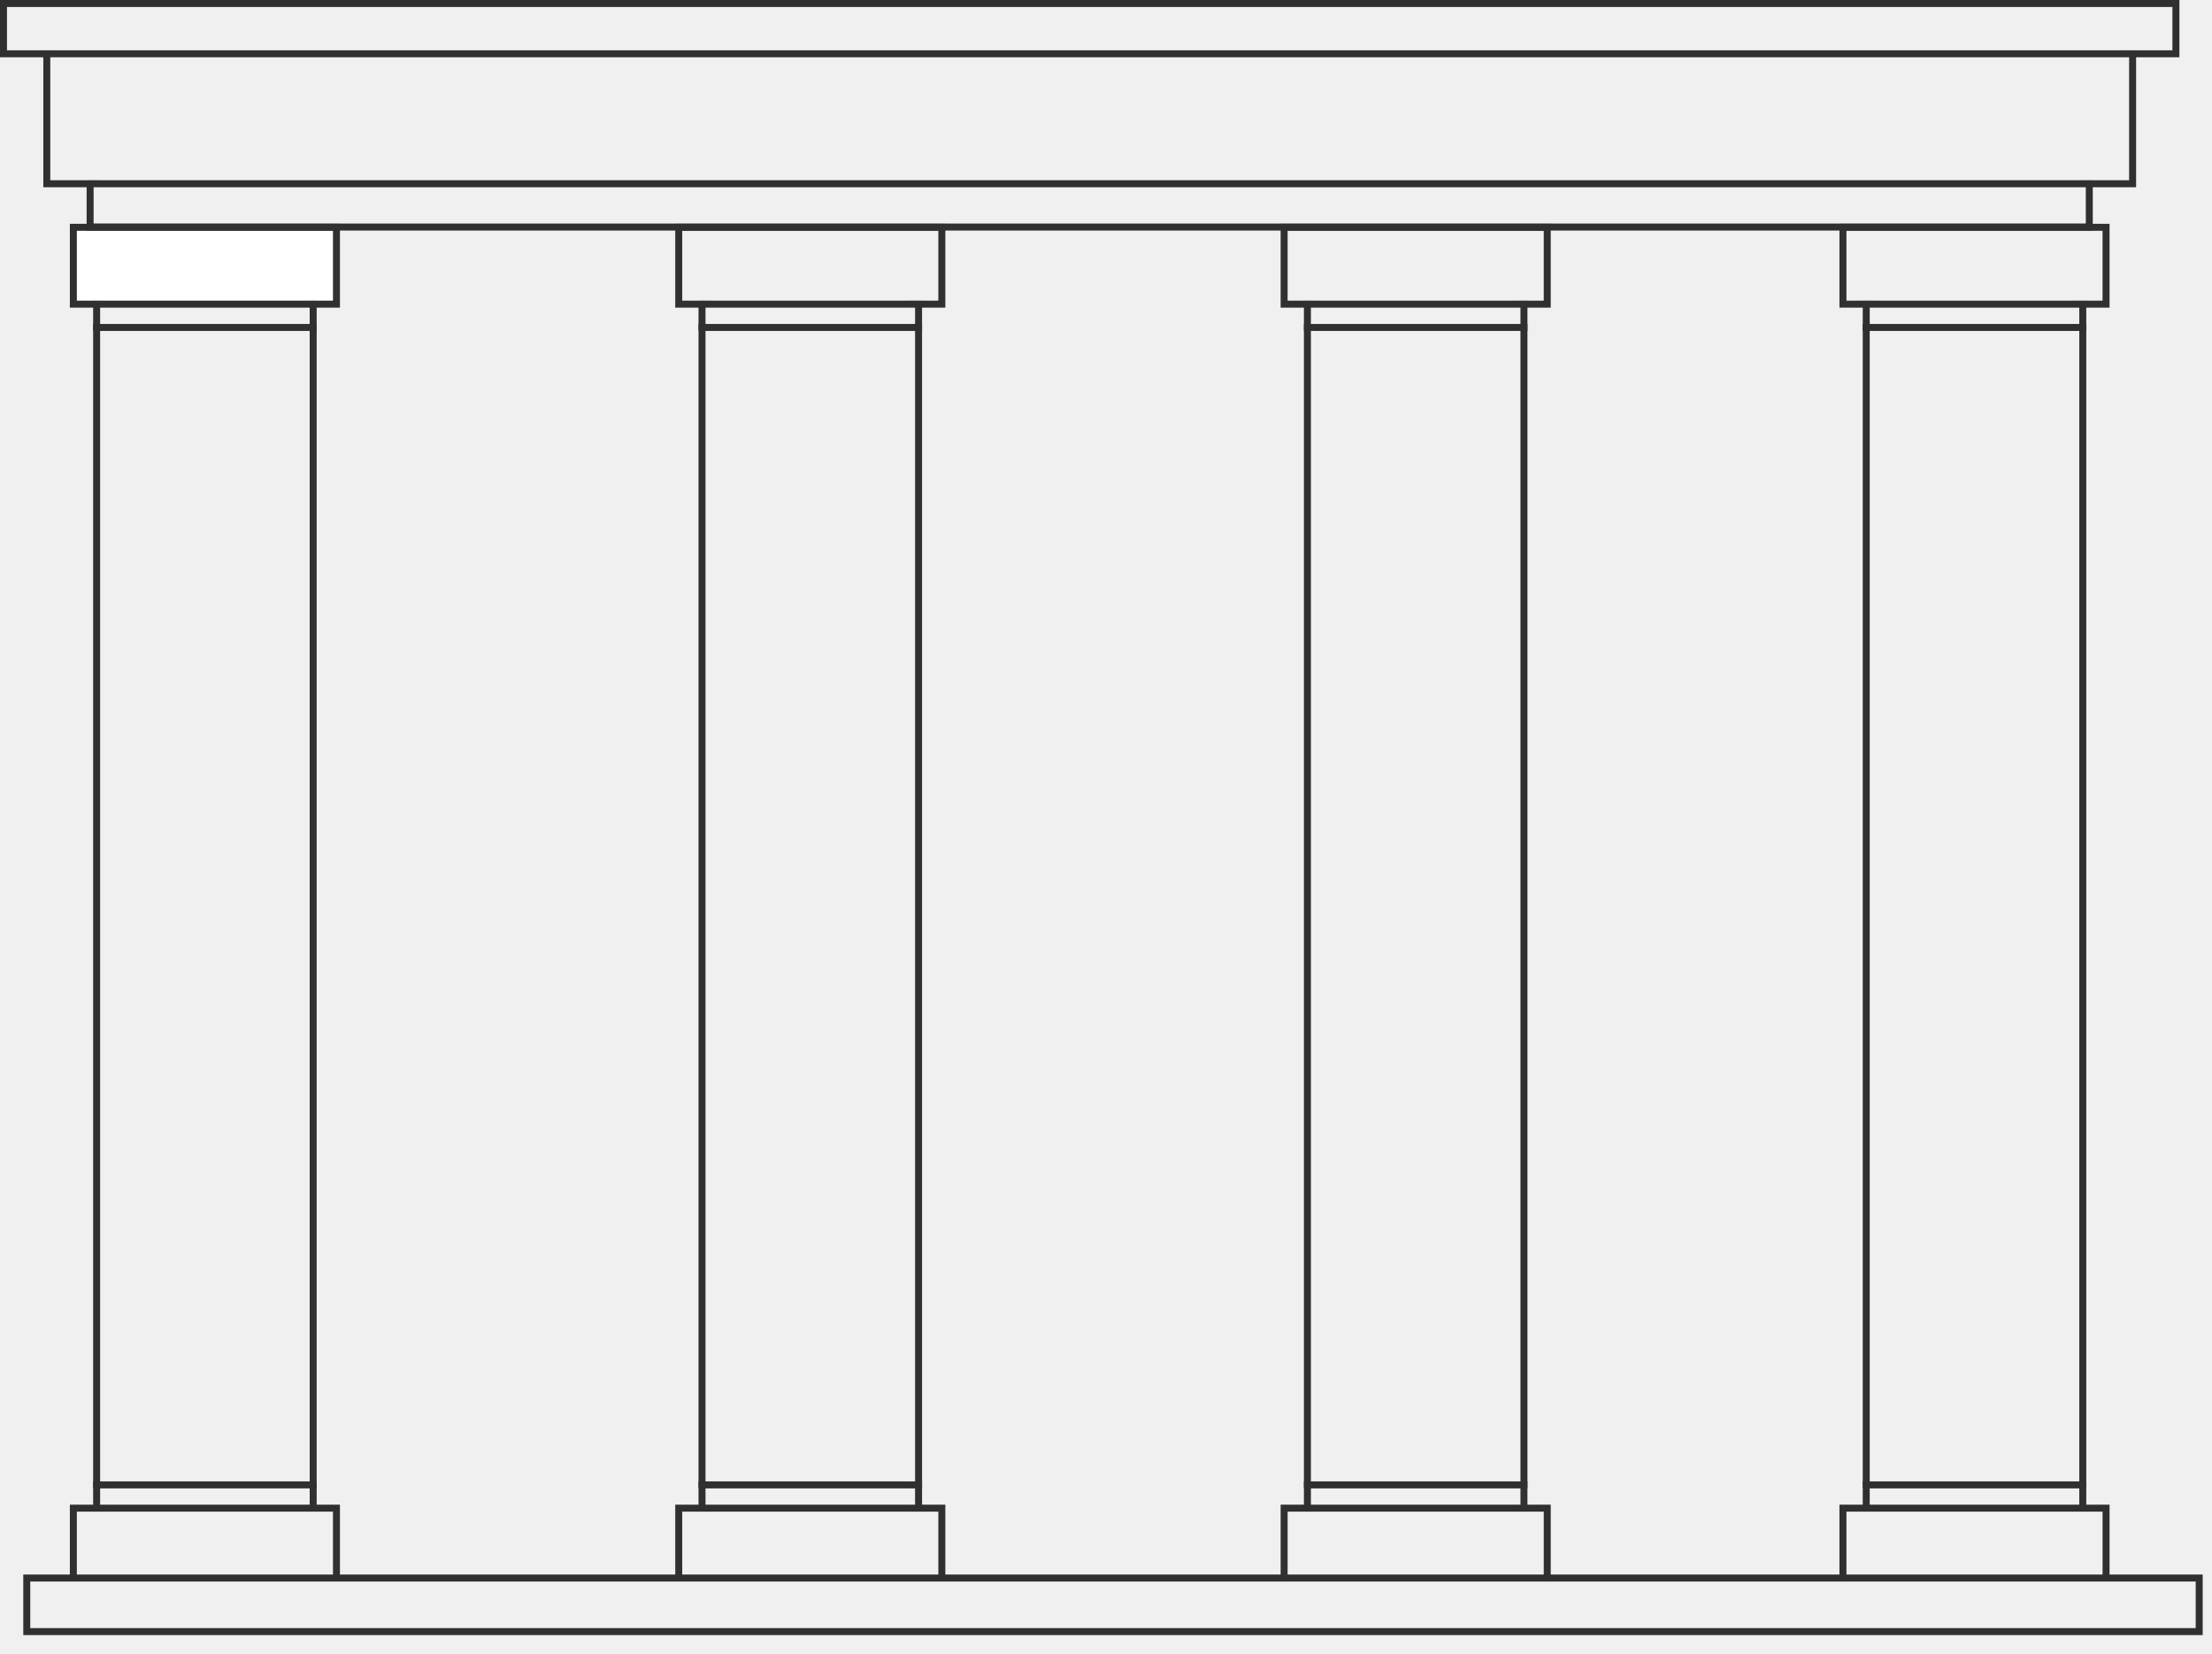
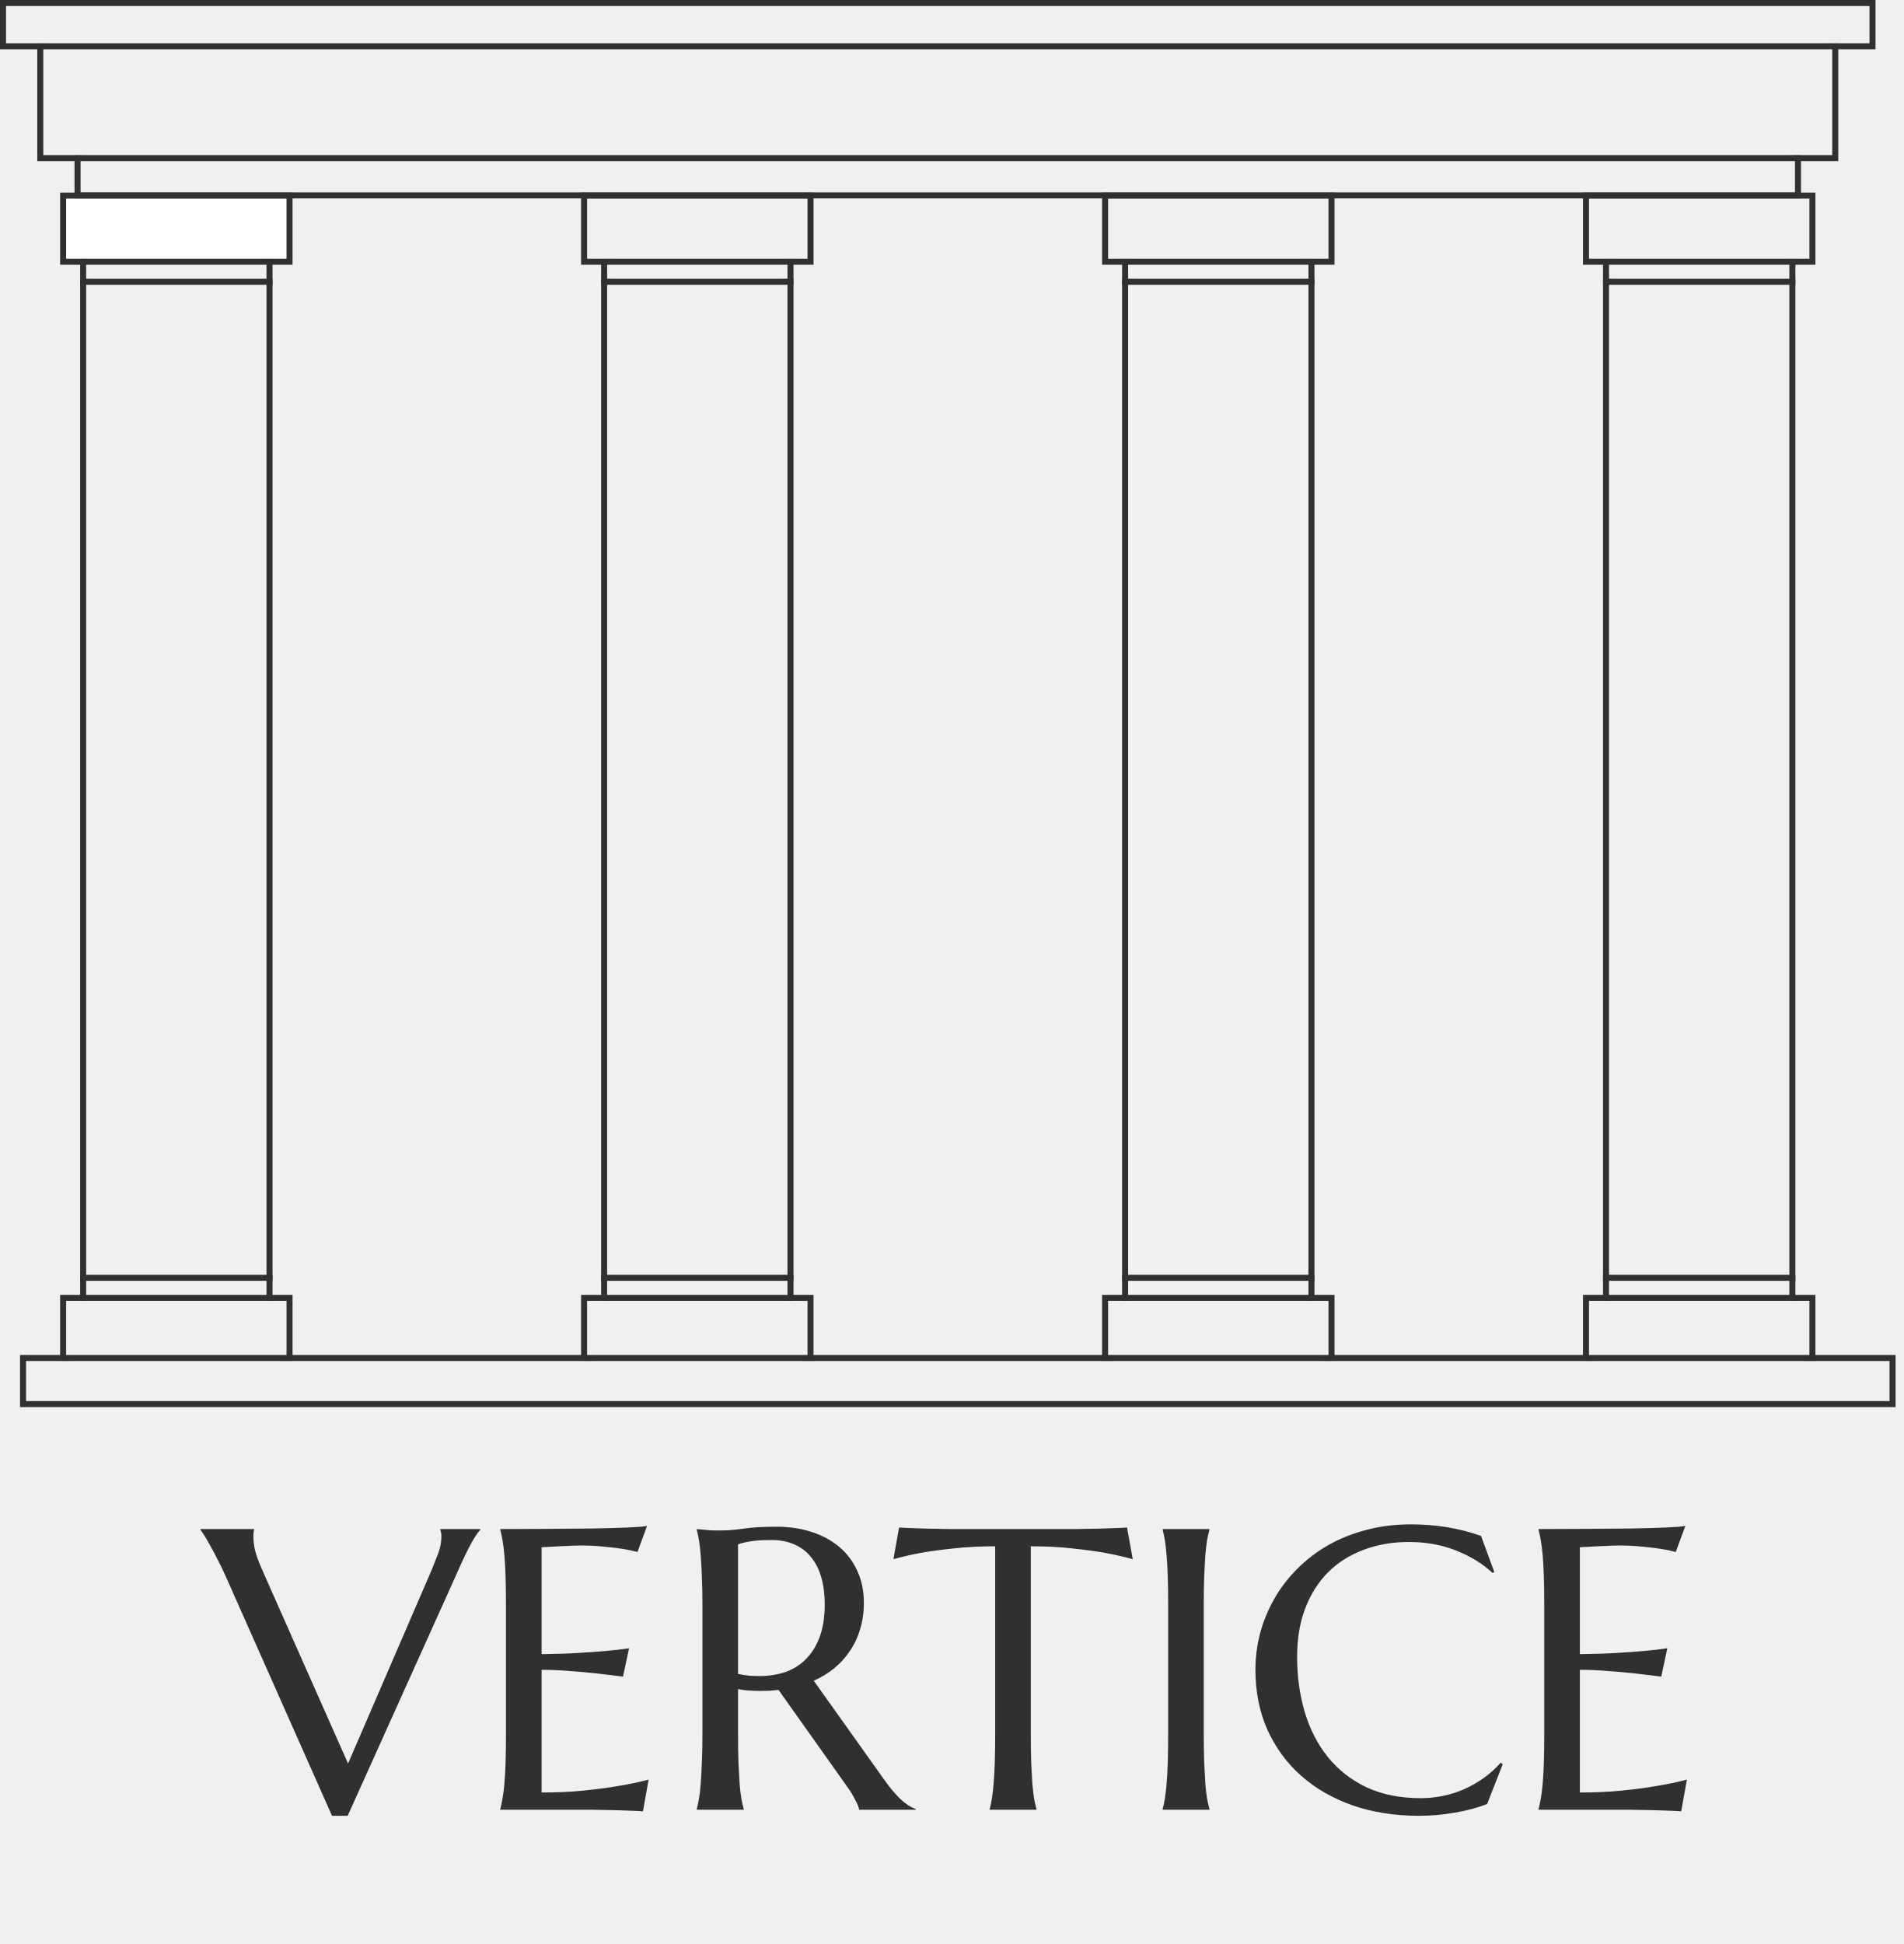
- <svg xmlns="http://www.w3.org/2000/svg" width="95" height="71" viewBox="0 0 95 71" fill="none">
+ <svg xmlns="http://www.w3.org/2000/svg" width="95" height="97" viewBox="0 0 95 97" fill="none">
  <rect x="0.15" y="0.15" width="93.3" height="2.16" stroke="#303030" stroke-width="0.3" />
  <rect x="1.15" y="67.76" width="93.3" height="2.3" stroke="#303030" stroke-width="0.3" />
  <rect x="3.15" y="9.76" width="11.3" height="3.3" fill="white" stroke="#303030" stroke-width="0.3" />
-   <mask id="path-4-outside-1_98_8" maskUnits="userSpaceOnUse" x="3.3" y="12.91" width="11" height="2" fill="black">
+   <mask id="path-4-outside-1_2469_1495" maskUnits="userSpaceOnUse" x="3.3" y="12.91" width="11" height="2" fill="black">
    <rect fill="white" x="3.3" y="12.91" width="11" height="2" />
    <path d="M4.3 12.91H13.3V13.91H4.3V12.91Z" />
  </mask>
-   <path d="M13.3 13.91V14.21H13.6V13.91H13.3ZM4.3 13.91H4V14.21H4.3V13.91ZM13.3 12.91H13V13.91H13.3H13.6V12.91H13.3ZM13.3 13.91V13.61H4.3V13.91V14.21H13.3V13.91ZM4.3 13.91H4.6V12.91H4.3H4V13.91H4.3Z" fill="#303030" mask="url(#path-4-outside-1_98_8)" />
-   <mask id="path-6-outside-2_98_8" maskUnits="userSpaceOnUse" x="3.3" y="13.91" width="11" height="50" fill="black">
+   <path d="M13.3 13.91V14.21H13.6V13.91H13.3ZM4.3 13.91H4V14.21H4.3V13.91ZM13.3 12.91H13V13.91H13.3H13.6V12.91H13.3ZM13.3 13.91V13.61H4.3V13.91V14.21H13.3V13.91ZM4.3 13.91H4.6V12.91H4.3H4V13.91H4.3Z" fill="#303030" mask="url(#path-4-outside-1_2469_1495)" />
+   <mask id="path-6-outside-2_2469_1495" maskUnits="userSpaceOnUse" x="3.3" y="13.91" width="11" height="50" fill="black">
    <rect fill="white" x="3.3" y="13.91" width="11" height="50" />
    <path d="M4.3 13.91H13.3V63.91H4.3V13.91Z" />
  </mask>
-   <path d="M13.3 13.91H13V63.91H13.3H13.6V13.91H13.3ZM4.3 63.91H4.6V13.91H4.3H4V63.91H4.3Z" fill="#303030" mask="url(#path-6-outside-2_98_8)" />
-   <mask id="path-8-outside-3_98_8" maskUnits="userSpaceOnUse" x="2.3" y="63.91" width="13" height="4" fill="black">
+   <path d="M13.3 13.91H13V63.91H13.3H13.6V13.91H13.3ZM4.3 63.91H4.6V13.91H4.3H4V63.91H4.3Z" fill="#303030" mask="url(#path-6-outside-2_2469_1495)" />
+   <mask id="path-8-outside-3_2469_1495" maskUnits="userSpaceOnUse" x="2.3" y="63.91" width="13" height="4" fill="black">
    <rect fill="white" x="2.3" y="63.91" width="13" height="4" />
    <path d="M3.3 67.91H14.3V64.91H3.3V67.91Z" />
  </mask>
-   <path d="M14.3 64.91V64.61H14.6V64.91H14.3ZM3.3 64.91H3V64.61H3.3V64.91ZM14.3 67.91H14V64.91H14.3H14.6V67.91H14.3ZM14.3 64.91V65.21H3.3V64.91V64.61H14.3V64.91ZM3.3 64.91H3.6V67.91H3.3H3V64.91H3.3Z" fill="#303030" mask="url(#path-8-outside-3_98_8)" />
-   <mask id="path-10-outside-4_98_8" maskUnits="userSpaceOnUse" x="3.3" y="62.91" width="11" height="2" fill="black">
+   <path d="M14.3 64.91V64.61H14.6V64.91H14.3ZM3.3 64.91H3V64.61H3.3V64.91ZM14.3 67.91H14V64.91H14.3H14.6V67.91H14.3ZM14.3 64.91V65.21H3.3V64.91V64.61H14.3V64.91ZM3.3 64.91H3.6V67.91H3.3H3V64.91H3.3Z" fill="#303030" mask="url(#path-8-outside-3_2469_1495)" />
+   <mask id="path-10-outside-4_2469_1495" maskUnits="userSpaceOnUse" x="3.3" y="62.91" width="11" height="2" fill="black">
    <rect fill="white" x="3.3" y="62.91" width="11" height="2" />
    <path d="M4.3 64.91H13.3V63.91H4.3V64.91Z" />
  </mask>
-   <path d="M13.3 63.91V63.61H13.6V63.91H13.3ZM4.3 63.91H4V63.61H4.3V63.91ZM13.3 64.91H13V63.91H13.3H13.6V64.91H13.3ZM13.3 63.91V64.21H4.3V63.91V63.61H13.3V63.91ZM4.3 63.91H4.6V64.91H4.3H4V63.91H4.3Z" fill="#303030" mask="url(#path-10-outside-4_98_8)" />
+   <path d="M13.3 63.91V63.61H13.6V63.91H13.3ZM4.3 63.91H4V63.61H4.3V63.91ZM13.3 64.91H13V63.91H13.3H13.6V64.91H13.3ZM13.3 63.91V64.21H4.3V63.91V63.61H13.3V63.91ZM4.3 63.91H4.6V64.91H4.3H4V63.91H4.3Z" fill="#303030" mask="url(#path-10-outside-4_2469_1495)" />
  <rect x="29.15" y="9.76" width="11.3" height="3.3" stroke="#303030" stroke-width="0.3" />
-   <mask id="path-13-outside-5_98_8" maskUnits="userSpaceOnUse" x="29.3" y="12.91" width="11" height="2" fill="black">
+   <mask id="path-13-outside-5_2469_1495" maskUnits="userSpaceOnUse" x="29.3" y="12.91" width="11" height="2" fill="black">
    <rect fill="white" x="29.3" y="12.91" width="11" height="2" />
    <path d="M30.3 12.91H39.3V13.91H30.3V12.91Z" />
  </mask>
-   <path d="M39.3 13.91V14.21H39.6V13.91H39.3ZM30.3 13.91H30V14.21H30.3V13.91ZM39.3 12.91H39V13.91H39.3H39.6V12.91H39.3ZM39.3 13.91V13.61H30.3V13.91V14.21H39.3V13.91ZM30.3 13.91H30.6V12.91H30.3H30V13.91H30.3Z" fill="#303030" mask="url(#path-13-outside-5_98_8)" />
-   <mask id="path-15-outside-6_98_8" maskUnits="userSpaceOnUse" x="29.3" y="13.91" width="11" height="50" fill="black">
+   <path d="M39.3 13.91V14.21H39.6V13.91H39.3ZM30.3 13.91H30V14.21H30.3V13.91ZM39.3 12.91H39V13.91H39.3H39.6V12.91H39.3ZM39.3 13.91V13.61H30.3V13.91V14.21H39.3V13.91ZM30.3 13.91H30.6V12.91H30.3H30V13.91H30.3Z" fill="#303030" mask="url(#path-13-outside-5_2469_1495)" />
+   <mask id="path-15-outside-6_2469_1495" maskUnits="userSpaceOnUse" x="29.3" y="13.91" width="11" height="50" fill="black">
    <rect fill="white" x="29.3" y="13.91" width="11" height="50" />
    <path d="M30.3 13.91H39.3V63.91H30.3V13.91Z" />
  </mask>
-   <path d="M39.3 13.91H39V63.91H39.3H39.6V13.91H39.3ZM30.3 63.91H30.6V13.91H30.3H30V63.91H30.3Z" fill="#303030" mask="url(#path-15-outside-6_98_8)" />
-   <mask id="path-17-outside-7_98_8" maskUnits="userSpaceOnUse" x="28.3" y="63.91" width="13" height="4" fill="black">
+   <path d="M39.3 13.91H39V63.91H39.3H39.6V13.91H39.3ZM30.3 63.91H30.6V13.91H30.3H30V63.91H30.3Z" fill="#303030" mask="url(#path-15-outside-6_2469_1495)" />
+   <mask id="path-17-outside-7_2469_1495" maskUnits="userSpaceOnUse" x="28.3" y="63.91" width="13" height="4" fill="black">
    <rect fill="white" x="28.3" y="63.91" width="13" height="4" />
    <path d="M29.3 67.91H40.3V64.91H29.3V67.91Z" />
  </mask>
-   <path d="M40.3 64.91V64.61H40.6V64.91H40.3ZM29.3 64.91H29V64.61H29.3V64.91ZM40.3 67.91H40V64.91H40.3H40.6V67.91H40.3ZM40.3 64.91V65.21H29.3V64.91V64.61H40.3V64.91ZM29.3 64.91H29.6V67.91H29.3H29V64.91H29.3Z" fill="#303030" mask="url(#path-17-outside-7_98_8)" />
-   <mask id="path-19-outside-8_98_8" maskUnits="userSpaceOnUse" x="29.3" y="62.91" width="11" height="2" fill="black">
+   <path d="M40.3 64.91V64.61H40.6V64.91H40.3ZM29.3 64.91H29V64.61H29.3V64.91ZM40.3 67.91H40V64.91H40.3H40.6V67.91H40.3ZM40.3 64.91V65.21H29.3V64.91V64.61H40.3V64.91ZM29.3 64.91H29.6V67.91H29.3H29V64.91H29.3Z" fill="#303030" mask="url(#path-17-outside-7_2469_1495)" />
+   <mask id="path-19-outside-8_2469_1495" maskUnits="userSpaceOnUse" x="29.3" y="62.91" width="11" height="2" fill="black">
    <rect fill="white" x="29.3" y="62.91" width="11" height="2" />
    <path d="M30.3 64.91H39.3V63.91H30.3V64.91Z" />
  </mask>
-   <path d="M39.3 63.91V63.61H39.6V63.91H39.3ZM30.3 63.91H30V63.61H30.3V63.91ZM39.3 64.91H39V63.91H39.3H39.6V64.91H39.3ZM39.3 63.91V64.21H30.3V63.91V63.61H39.3V63.91ZM30.3 63.91H30.6V64.91H30.3H30V63.91H30.3Z" fill="#303030" mask="url(#path-19-outside-8_98_8)" />
+   <path d="M39.3 63.91V63.61H39.6V63.91H39.3ZM30.3 63.91H30V63.61H30.3V63.91ZM39.3 64.91H39V63.91H39.3H39.6V64.91H39.3ZM39.3 63.91V64.21H30.3V63.91V63.61H39.3V63.91ZM30.3 63.91H30.6V64.91H30.3H30V63.91H30.3Z" fill="#303030" mask="url(#path-19-outside-8_2469_1495)" />
  <rect x="79.15" y="9.76" width="11.3" height="3.3" stroke="#303030" stroke-width="0.3" />
-   <mask id="path-22-outside-9_98_8" maskUnits="userSpaceOnUse" x="79.3" y="12.91" width="11" height="2" fill="black">
+   <mask id="path-22-outside-9_2469_1495" maskUnits="userSpaceOnUse" x="79.3" y="12.91" width="11" height="2" fill="black">
    <rect fill="white" x="79.3" y="12.91" width="11" height="2" />
    <path d="M80.3 12.91H89.3V13.91H80.3V12.91Z" />
  </mask>
-   <path d="M89.3 13.91V14.21H89.6V13.91H89.3ZM80.3 13.91H80V14.21H80.3V13.91ZM89.3 12.91H89V13.91H89.3H89.6V12.91H89.3ZM89.3 13.91V13.61H80.3V13.91V14.21H89.3V13.91ZM80.3 13.91H80.6V12.91H80.3H80V13.91H80.3Z" fill="#303030" mask="url(#path-22-outside-9_98_8)" />
-   <mask id="path-24-outside-10_98_8" maskUnits="userSpaceOnUse" x="79.3" y="13.91" width="11" height="50" fill="black">
+   <path d="M89.3 13.91V14.21H89.6V13.91H89.3ZM80.3 13.91H80V14.21H80.3V13.91ZM89.3 12.91H89V13.91H89.3H89.6V12.91H89.3ZM89.3 13.91V13.61H80.3V13.91V14.21H89.3V13.91ZM80.3 13.91H80.6V12.91H80.3H80V13.91H80.3Z" fill="#303030" mask="url(#path-22-outside-9_2469_1495)" />
+   <mask id="path-24-outside-10_2469_1495" maskUnits="userSpaceOnUse" x="79.3" y="13.91" width="11" height="50" fill="black">
    <rect fill="white" x="79.3" y="13.91" width="11" height="50" />
    <path d="M80.3 13.91H89.3V63.91H80.3V13.91Z" />
  </mask>
-   <path d="M89.3 13.91H89V63.91H89.3H89.6V13.91H89.3ZM80.3 63.91H80.6V13.91H80.3H80V63.91H80.3Z" fill="#303030" mask="url(#path-24-outside-10_98_8)" />
-   <mask id="path-26-outside-11_98_8" maskUnits="userSpaceOnUse" x="78.3" y="63.91" width="13" height="4" fill="black">
+   <path d="M89.3 13.91H89V63.91H89.3H89.6V13.91H89.3ZM80.3 63.91H80.6V13.91H80.3H80V63.91H80.3Z" fill="#303030" mask="url(#path-24-outside-10_2469_1495)" />
+   <mask id="path-26-outside-11_2469_1495" maskUnits="userSpaceOnUse" x="78.3" y="63.91" width="13" height="4" fill="black">
    <rect fill="white" x="78.3" y="63.91" width="13" height="4" />
    <path d="M79.3 67.91H90.3V64.91H79.3V67.91Z" />
  </mask>
-   <path d="M90.3 64.91V64.61H90.6V64.91H90.3ZM79.3 64.91H79V64.61H79.3V64.91ZM90.3 67.91H90V64.91H90.3H90.6V67.91H90.3ZM90.3 64.91V65.21H79.3V64.91V64.61H90.3V64.91ZM79.3 64.91H79.6V67.91H79.3H79V64.91H79.3Z" fill="#303030" mask="url(#path-26-outside-11_98_8)" />
-   <mask id="path-28-outside-12_98_8" maskUnits="userSpaceOnUse" x="79.3" y="62.91" width="11" height="2" fill="black">
+   <path d="M90.3 64.91V64.61H90.6V64.91H90.3ZM79.3 64.91H79V64.61H79.3V64.91ZM90.3 67.91H90V64.91H90.3H90.6V67.91H90.3ZM90.3 64.91V65.21H79.3V64.91V64.61H90.3V64.91ZM79.3 64.91H79.6V67.91H79.3H79V64.91H79.3Z" fill="#303030" mask="url(#path-26-outside-11_2469_1495)" />
+   <mask id="path-28-outside-12_2469_1495" maskUnits="userSpaceOnUse" x="79.3" y="62.91" width="11" height="2" fill="black">
    <rect fill="white" x="79.3" y="62.91" width="11" height="2" />
    <path d="M80.3 64.91H89.3V63.91H80.3V64.91Z" />
  </mask>
-   <path d="M89.3 63.91V63.61H89.6V63.91H89.3ZM80.3 63.91H80V63.61H80.3V63.91ZM89.3 64.91H89V63.91H89.3H89.6V64.91H89.3ZM89.3 63.91V64.21H80.3V63.91V63.61H89.3V63.91ZM80.3 63.91H80.6V64.91H80.3H80V63.91H80.3Z" fill="#303030" mask="url(#path-28-outside-12_98_8)" />
+   <path d="M89.3 63.91V63.61H89.6V63.91H89.3ZM80.3 63.91H80V63.61H80.3V63.91ZM89.3 64.91H89V63.91H89.3H89.6V64.91H89.3ZM89.3 63.91V64.21H80.3V63.91V63.61H89.3V63.91ZM80.3 63.91H80.6V64.91H80.3H80V63.91H80.3Z" fill="#303030" mask="url(#path-28-outside-12_2469_1495)" />
  <rect x="55.15" y="9.76" width="11.3" height="3.3" stroke="#303030" stroke-width="0.3" />
-   <mask id="path-31-outside-13_98_8" maskUnits="userSpaceOnUse" x="55.3" y="12.91" width="11" height="2" fill="black">
+   <mask id="path-31-outside-13_2469_1495" maskUnits="userSpaceOnUse" x="55.3" y="12.91" width="11" height="2" fill="black">
    <rect fill="white" x="55.3" y="12.91" width="11" height="2" />
    <path d="M56.3 12.91H65.3V13.91H56.3V12.91Z" />
  </mask>
-   <path d="M65.3 13.91V14.21H65.6V13.91H65.3ZM56.3 13.91H56V14.21H56.3V13.91ZM65.3 12.91H65V13.91H65.3H65.6V12.91H65.3ZM65.3 13.91V13.61H56.3V13.91V14.21H65.3V13.91ZM56.3 13.91H56.6V12.91H56.3H56V13.91H56.3Z" fill="#303030" mask="url(#path-31-outside-13_98_8)" />
-   <mask id="path-33-outside-14_98_8" maskUnits="userSpaceOnUse" x="55.3" y="13.91" width="11" height="50" fill="black">
+   <path d="M65.3 13.91V14.21H65.6V13.91H65.3ZM56.3 13.91H56V14.21H56.3V13.91ZM65.3 12.91H65V13.91H65.3H65.6V12.91H65.3ZM65.3 13.91V13.61H56.3V13.91V14.21H65.3V13.91ZM56.3 13.91H56.6V12.91H56.3H56V13.91H56.3Z" fill="#303030" mask="url(#path-31-outside-13_2469_1495)" />
+   <mask id="path-33-outside-14_2469_1495" maskUnits="userSpaceOnUse" x="55.3" y="13.91" width="11" height="50" fill="black">
    <rect fill="white" x="55.3" y="13.91" width="11" height="50" />
    <path d="M56.3 13.91H65.3V63.91H56.3V13.91Z" />
  </mask>
-   <path d="M65.3 13.91H65V63.91H65.3H65.6V13.91H65.3ZM56.3 63.91H56.6V13.91H56.3H56V63.91H56.3Z" fill="#303030" mask="url(#path-33-outside-14_98_8)" />
-   <mask id="path-35-outside-15_98_8" maskUnits="userSpaceOnUse" x="54.3" y="63.91" width="13" height="4" fill="black">
+   <path d="M65.3 13.91H65V63.91H65.3H65.6V13.91H65.3ZM56.3 63.91H56.6V13.91H56.3H56V63.91H56.3Z" fill="#303030" mask="url(#path-33-outside-14_2469_1495)" />
+   <mask id="path-35-outside-15_2469_1495" maskUnits="userSpaceOnUse" x="54.3" y="63.91" width="13" height="4" fill="black">
    <rect fill="white" x="54.3" y="63.91" width="13" height="4" />
    <path d="M55.3 67.91H66.3V64.91H55.3V67.91Z" />
  </mask>
-   <path d="M66.3 64.91V64.61H66.6V64.91H66.3ZM55.3 64.91H55V64.61H55.3V64.91ZM66.3 67.91H66V64.91H66.3H66.6V67.91H66.3ZM66.3 64.91V65.21H55.3V64.91V64.61H66.3V64.91ZM55.3 64.91H55.6V67.91H55.3H55V64.91H55.3Z" fill="#303030" mask="url(#path-35-outside-15_98_8)" />
-   <mask id="path-37-outside-16_98_8" maskUnits="userSpaceOnUse" x="55.3" y="62.91" width="11" height="2" fill="black">
+   <path d="M66.3 64.91V64.61H66.6V64.91H66.3ZM55.3 64.91H55V64.61H55.3V64.91ZM66.3 67.91H66V64.91H66.3H66.6V67.91H66.3ZM66.3 64.91V65.21H55.3V64.91V64.61H66.3V64.91ZM55.3 64.91H55.6V67.91H55.3H55V64.91H55.3Z" fill="#303030" mask="url(#path-35-outside-15_2469_1495)" />
+   <mask id="path-37-outside-16_2469_1495" maskUnits="userSpaceOnUse" x="55.3" y="62.91" width="11" height="2" fill="black">
    <rect fill="white" x="55.3" y="62.91" width="11" height="2" />
    <path d="M56.3 64.91H65.3V63.91H56.3V64.91Z" />
  </mask>
-   <path d="M65.3 63.91V63.61H65.6V63.91H65.3ZM56.3 63.91H56V63.61H56.3V63.91ZM65.3 64.91H65V63.91H65.3H65.6V64.91H65.3ZM65.3 63.91V64.21H56.3V63.91V63.61H65.3V63.91ZM56.3 63.91H56.6V64.91H56.3H56V63.91H56.3Z" fill="#303030" mask="url(#path-37-outside-16_98_8)" />
-   <mask id="path-39-outside-17_98_8" maskUnits="userSpaceOnUse" x="3.02" y="7.74" width="87" height="3" fill="black">
+   <path d="M65.3 63.91V63.61H65.6V63.91H65.3ZM56.3 63.91H56V63.61H56.3V63.91ZM65.3 64.91H65V63.91H65.3H65.6V64.91H65.3ZM65.3 63.91V64.21H56.3V63.91V63.61H65.3V63.91ZM56.3 63.91H56.6V64.91H56.3H56V63.91H56.3Z" fill="#303030" mask="url(#path-37-outside-16_2469_1495)" />
+   <mask id="path-39-outside-17_2469_1495" maskUnits="userSpaceOnUse" x="3.02" y="7.74" width="87" height="3" fill="black">
    <rect fill="white" x="3.02" y="7.74" width="87" height="3" />
    <path d="M4.02 7.74H89.58V9.6H4.02V7.74Z" />
  </mask>
-   <path d="M89.58 9.6V9.9H89.88V9.6H89.58ZM4.02 9.6H3.72V9.9H4.02V9.6ZM89.58 7.74H89.28V9.6H89.58H89.88V7.74H89.58ZM89.58 9.6V9.3H4.02V9.6V9.9H89.58V9.6ZM4.02 9.6H4.32V7.74H4.02H3.72V9.6H4.02Z" fill="#303030" mask="url(#path-39-outside-17_98_8)" />
-   <mask id="path-41-outside-18_98_8" maskUnits="userSpaceOnUse" x="1.16" y="2.16" width="91" height="6" fill="black">
+   <path d="M89.58 9.6V9.9H89.88V9.6H89.58ZM4.02 9.6H3.72V9.9H4.02V9.6ZM89.58 7.74H89.28V9.6H89.58H89.88V7.74H89.58ZM89.58 9.6V9.3H4.02V9.6V9.9H89.58V9.6ZM4.02 9.6H4.32V7.74H4.02H3.72V9.6H4.02Z" fill="#303030" mask="url(#path-39-outside-17_2469_1495)" />
+   <mask id="path-41-outside-18_2469_1495" maskUnits="userSpaceOnUse" x="1.16" y="2.16" width="91" height="6" fill="black">
    <rect fill="white" x="1.16" y="2.16" width="91" height="6" />
    <path d="M2.16 2.16H91.44V7.74H2.16V2.16Z" />
  </mask>
-   <path d="M91.44 7.74V8.04H91.74V7.74H91.44ZM2.16 7.74H1.86V8.04H2.16V7.74ZM91.44 2.16H91.14V7.74H91.44H91.74V2.16H91.44ZM91.44 7.74V7.44H2.16V7.74V8.04H91.44V7.74ZM2.16 7.74H2.46V2.16H2.16H1.86V7.74H2.16Z" fill="#303030" mask="url(#path-41-outside-18_98_8)" />
+   <path d="M91.44 7.74V8.04H91.74V7.74H91.44ZM2.16 7.74H1.86V8.04H2.16V7.74ZM91.44 2.16H91.14V7.74H91.44H91.74V2.16H91.44ZM91.44 7.74V7.44H2.16V7.74V8.04H91.44V7.74ZM2.16 7.74H2.46V2.16H2.16H1.86V7.74H2.16Z" fill="#303030" mask="url(#path-41-outside-18_2469_1495)" />
+   <path d="M12.683 76.296V76.335C12.67 76.368 12.66 76.416 12.653 76.482C12.647 76.547 12.644 76.605 12.644 76.657C12.644 76.859 12.67 77.084 12.722 77.331C12.78 77.572 12.888 77.875 13.044 78.239L17.37 87.995L21.55 78.318C21.648 78.077 21.752 77.813 21.863 77.527C21.973 77.24 22.029 76.95 22.029 76.657C22.029 76.579 22.022 76.514 22.009 76.462C21.996 76.403 21.983 76.361 21.97 76.335V76.296H23.972V76.335C23.848 76.459 23.698 76.68 23.523 76.999C23.347 77.318 23.155 77.712 22.947 78.181L17.351 90.603H16.57L11.267 78.659C11.143 78.379 11.013 78.109 10.876 77.849C10.746 77.588 10.622 77.354 10.505 77.146C10.388 76.931 10.284 76.752 10.193 76.609C10.101 76.465 10.04 76.374 10.007 76.335V76.296H12.683ZM24.968 76.296C25.782 76.296 26.589 76.293 27.39 76.286C28.197 76.28 28.936 76.273 29.607 76.267C30.277 76.254 30.85 76.237 31.325 76.218C31.801 76.198 32.123 76.172 32.292 76.14L31.814 77.439C31.599 77.38 31.348 77.328 31.062 77.282C30.814 77.243 30.512 77.207 30.154 77.175C29.802 77.136 29.395 77.116 28.933 77.116C28.777 77.116 28.588 77.123 28.366 77.136C28.152 77.142 27.943 77.152 27.741 77.165C27.507 77.178 27.269 77.191 27.029 77.204V82.536C27.699 82.53 28.305 82.51 28.845 82.478C29.385 82.445 29.844 82.413 30.222 82.38C30.665 82.341 31.055 82.295 31.394 82.243L31.091 83.659C30.642 83.601 30.183 83.545 29.714 83.493C29.31 83.448 28.871 83.409 28.396 83.376C27.92 83.337 27.465 83.318 27.029 83.318V89.441C27.797 89.441 28.503 89.408 29.148 89.343C29.792 89.278 30.355 89.203 30.837 89.118C31.397 89.027 31.908 88.92 32.37 88.796L32.087 90.378C32.009 90.372 31.892 90.365 31.735 90.359C31.579 90.352 31.404 90.346 31.208 90.339C31.019 90.332 30.818 90.326 30.603 90.32C30.394 90.32 30.196 90.316 30.007 90.31C29.818 90.31 29.649 90.306 29.499 90.3C29.356 90.3 29.252 90.3 29.187 90.3H24.968V90.261C25.007 90.124 25.043 89.955 25.075 89.753C25.114 89.551 25.147 89.301 25.173 89.001C25.199 88.702 25.219 88.347 25.232 87.937C25.245 87.52 25.251 87.035 25.251 86.482V80.124C25.251 79.571 25.245 79.089 25.232 78.679C25.219 78.262 25.199 77.904 25.173 77.605C25.147 77.299 25.114 77.045 25.075 76.843C25.043 76.641 25.007 76.472 24.968 76.335V76.296ZM36.833 86.482C36.833 87.035 36.84 87.52 36.853 87.937C36.872 88.347 36.892 88.702 36.911 89.001C36.937 89.301 36.967 89.551 36.999 89.753C37.038 89.955 37.077 90.124 37.116 90.261V90.3H34.773V90.261C34.812 90.124 34.847 89.955 34.88 89.753C34.919 89.551 34.948 89.301 34.968 89.001C34.994 88.702 35.014 88.347 35.027 87.937C35.046 87.527 35.056 87.041 35.056 86.482V80.124C35.056 79.571 35.046 79.089 35.027 78.679C35.014 78.262 34.994 77.904 34.968 77.605C34.948 77.305 34.919 77.055 34.88 76.853C34.847 76.644 34.812 76.472 34.773 76.335V76.296L35.183 76.335C35.306 76.348 35.443 76.358 35.593 76.364C35.749 76.364 35.909 76.364 36.072 76.364C36.325 76.364 36.667 76.335 37.097 76.277C37.533 76.211 38.086 76.179 38.757 76.179C39.382 76.179 39.958 76.263 40.486 76.433C41.019 76.602 41.482 76.85 41.872 77.175C42.263 77.501 42.566 77.901 42.781 78.376C43.002 78.845 43.112 79.379 43.112 79.978C43.112 80.447 43.051 80.883 42.927 81.286C42.81 81.683 42.641 82.045 42.419 82.37C42.204 82.696 41.944 82.986 41.638 83.239C41.332 83.487 40.99 83.695 40.612 83.864L44.04 88.679C44.209 88.92 44.366 89.128 44.509 89.304C44.659 89.48 44.799 89.633 44.929 89.763C45.066 89.887 45.196 89.991 45.319 90.075C45.443 90.153 45.57 90.215 45.7 90.261V90.3H42.878C42.859 90.176 42.794 90.013 42.683 89.812C42.579 89.603 42.455 89.398 42.312 89.197L38.855 84.323C38.705 84.336 38.555 84.35 38.406 84.362C38.256 84.369 38.103 84.372 37.947 84.372C37.764 84.372 37.579 84.366 37.39 84.353C37.208 84.34 37.022 84.317 36.833 84.284V86.482ZM36.833 83.523C37.009 83.562 37.188 83.591 37.37 83.611C37.553 83.624 37.728 83.63 37.898 83.63C38.386 83.63 38.832 83.558 39.236 83.415C39.639 83.266 39.981 83.041 40.261 82.741C40.547 82.442 40.769 82.071 40.925 81.628C41.081 81.179 41.159 80.655 41.159 80.056C41.159 79.568 41.104 79.125 40.993 78.728C40.883 78.331 40.717 77.995 40.495 77.722C40.281 77.442 40.007 77.227 39.675 77.077C39.343 76.921 38.956 76.843 38.513 76.843C38.064 76.843 37.706 76.866 37.439 76.911C37.172 76.957 36.97 77.006 36.833 77.058V83.523ZM49.665 77.156C48.897 77.156 48.204 77.191 47.585 77.263C46.967 77.328 46.433 77.4 45.984 77.478C45.463 77.575 44.997 77.683 44.587 77.8L44.87 76.218C44.948 76.225 45.066 76.231 45.222 76.237C45.378 76.244 45.551 76.251 45.739 76.257C45.935 76.263 46.137 76.27 46.345 76.277C46.56 76.277 46.762 76.28 46.95 76.286C47.139 76.286 47.305 76.29 47.448 76.296C47.598 76.296 47.706 76.296 47.771 76.296H53.347C53.412 76.296 53.516 76.296 53.659 76.296C53.809 76.29 53.978 76.286 54.167 76.286C54.356 76.28 54.554 76.277 54.763 76.277C54.978 76.27 55.179 76.263 55.368 76.257C55.564 76.251 55.739 76.244 55.896 76.237C56.052 76.231 56.169 76.225 56.247 76.218L56.531 77.8C56.114 77.683 55.645 77.575 55.124 77.478C54.675 77.4 54.141 77.328 53.523 77.263C52.904 77.191 52.211 77.156 51.443 77.156V86.482C51.443 87.035 51.449 87.52 51.462 87.937C51.482 88.347 51.501 88.702 51.521 89.001C51.547 89.301 51.576 89.551 51.609 89.753C51.648 89.955 51.687 90.124 51.726 90.261V90.3H49.392V90.261C49.431 90.124 49.467 89.955 49.499 89.753C49.532 89.551 49.561 89.301 49.587 89.001C49.613 88.702 49.633 88.347 49.646 87.937C49.659 87.52 49.665 87.035 49.665 86.482V77.156ZM58.025 90.261C58.064 90.124 58.099 89.955 58.132 89.753C58.165 89.551 58.194 89.301 58.22 89.001C58.246 88.702 58.266 88.347 58.279 87.937C58.291 87.52 58.298 87.035 58.298 86.482V80.124C58.298 79.571 58.291 79.089 58.279 78.679C58.266 78.262 58.246 77.904 58.22 77.605C58.194 77.299 58.165 77.045 58.132 76.843C58.099 76.641 58.064 76.472 58.025 76.335V76.296H60.359V76.335C60.319 76.472 60.281 76.641 60.241 76.843C60.209 77.045 60.179 77.299 60.154 77.605C60.134 77.904 60.114 78.262 60.095 78.679C60.082 79.089 60.075 79.571 60.075 80.124V86.482C60.075 87.035 60.082 87.52 60.095 87.937C60.114 88.347 60.134 88.702 60.154 89.001C60.179 89.301 60.209 89.551 60.241 89.753C60.281 89.955 60.319 90.124 60.359 90.261V90.3H58.025V90.261ZM74.577 78.445L74.489 78.484C73.982 78.015 73.37 77.641 72.653 77.361C71.944 77.081 71.163 76.941 70.31 76.941C69.489 76.941 68.737 77.071 68.054 77.331C67.37 77.585 66.781 77.956 66.286 78.445C65.798 78.933 65.417 79.532 65.144 80.241C64.87 80.951 64.734 81.758 64.734 82.663C64.734 83.659 64.864 84.59 65.124 85.456C65.385 86.316 65.772 87.061 66.286 87.693C66.801 88.324 67.442 88.822 68.21 89.187C68.985 89.545 69.887 89.724 70.915 89.724C71.286 89.724 71.657 89.685 72.028 89.607C72.4 89.528 72.754 89.415 73.093 89.265C73.438 89.109 73.76 88.923 74.06 88.708C74.366 88.487 74.642 88.236 74.89 87.956L74.997 88.025L74.216 90.017C73.728 90.206 73.187 90.349 72.595 90.447C72.009 90.551 71.416 90.603 70.818 90.603C69.613 90.603 68.51 90.43 67.507 90.085C66.511 89.734 65.652 89.239 64.929 88.601C64.213 87.963 63.653 87.198 63.249 86.306C62.852 85.407 62.654 84.411 62.654 83.318C62.654 82.699 62.732 82.09 62.888 81.491C63.051 80.892 63.285 80.323 63.591 79.782C63.897 79.242 64.275 78.747 64.724 78.298C65.173 77.842 65.684 77.448 66.257 77.116C66.836 76.784 67.471 76.527 68.161 76.345C68.858 76.156 69.61 76.062 70.417 76.062C71.674 76.062 72.839 76.254 73.913 76.638L74.577 78.445ZM76.784 76.296C77.598 76.296 78.406 76.293 79.206 76.286C80.013 76.28 80.752 76.273 81.423 76.267C82.094 76.254 82.666 76.237 83.142 76.218C83.617 76.198 83.939 76.172 84.109 76.14L83.63 77.439C83.415 77.38 83.165 77.328 82.878 77.282C82.631 77.243 82.328 77.207 81.97 77.175C81.618 77.136 81.211 77.116 80.749 77.116C80.593 77.116 80.404 77.123 80.183 77.136C79.968 77.142 79.76 77.152 79.558 77.165C79.323 77.178 79.086 77.191 78.845 77.204V82.536C79.516 82.53 80.121 82.51 80.661 82.478C81.202 82.445 81.661 82.413 82.038 82.38C82.481 82.341 82.872 82.295 83.21 82.243L82.907 83.659C82.458 83.601 81.999 83.545 81.531 83.493C81.127 83.448 80.687 83.409 80.212 83.376C79.737 83.337 79.281 83.318 78.845 83.318V89.441C79.613 89.441 80.32 89.408 80.964 89.343C81.609 89.278 82.172 89.203 82.653 89.118C83.213 89.027 83.725 88.92 84.187 88.796L83.903 90.378C83.825 90.372 83.708 90.365 83.552 90.359C83.396 90.352 83.22 90.346 83.025 90.339C82.836 90.332 82.634 90.326 82.419 90.32C82.211 90.32 82.012 90.316 81.823 90.31C81.635 90.31 81.465 90.306 81.316 90.3C81.172 90.3 81.068 90.3 81.003 90.3H76.784V90.261C76.823 90.124 76.859 89.955 76.892 89.753C76.931 89.551 76.963 89.301 76.989 89.001C77.016 88.702 77.035 88.347 77.048 87.937C77.061 87.52 77.068 87.035 77.068 86.482V80.124C77.068 79.571 77.061 79.089 77.048 78.679C77.035 78.262 77.016 77.904 76.989 77.605C76.963 77.299 76.931 77.045 76.892 76.843C76.859 76.641 76.823 76.472 76.784 76.335V76.296Z" fill="#303030" />
</svg>
